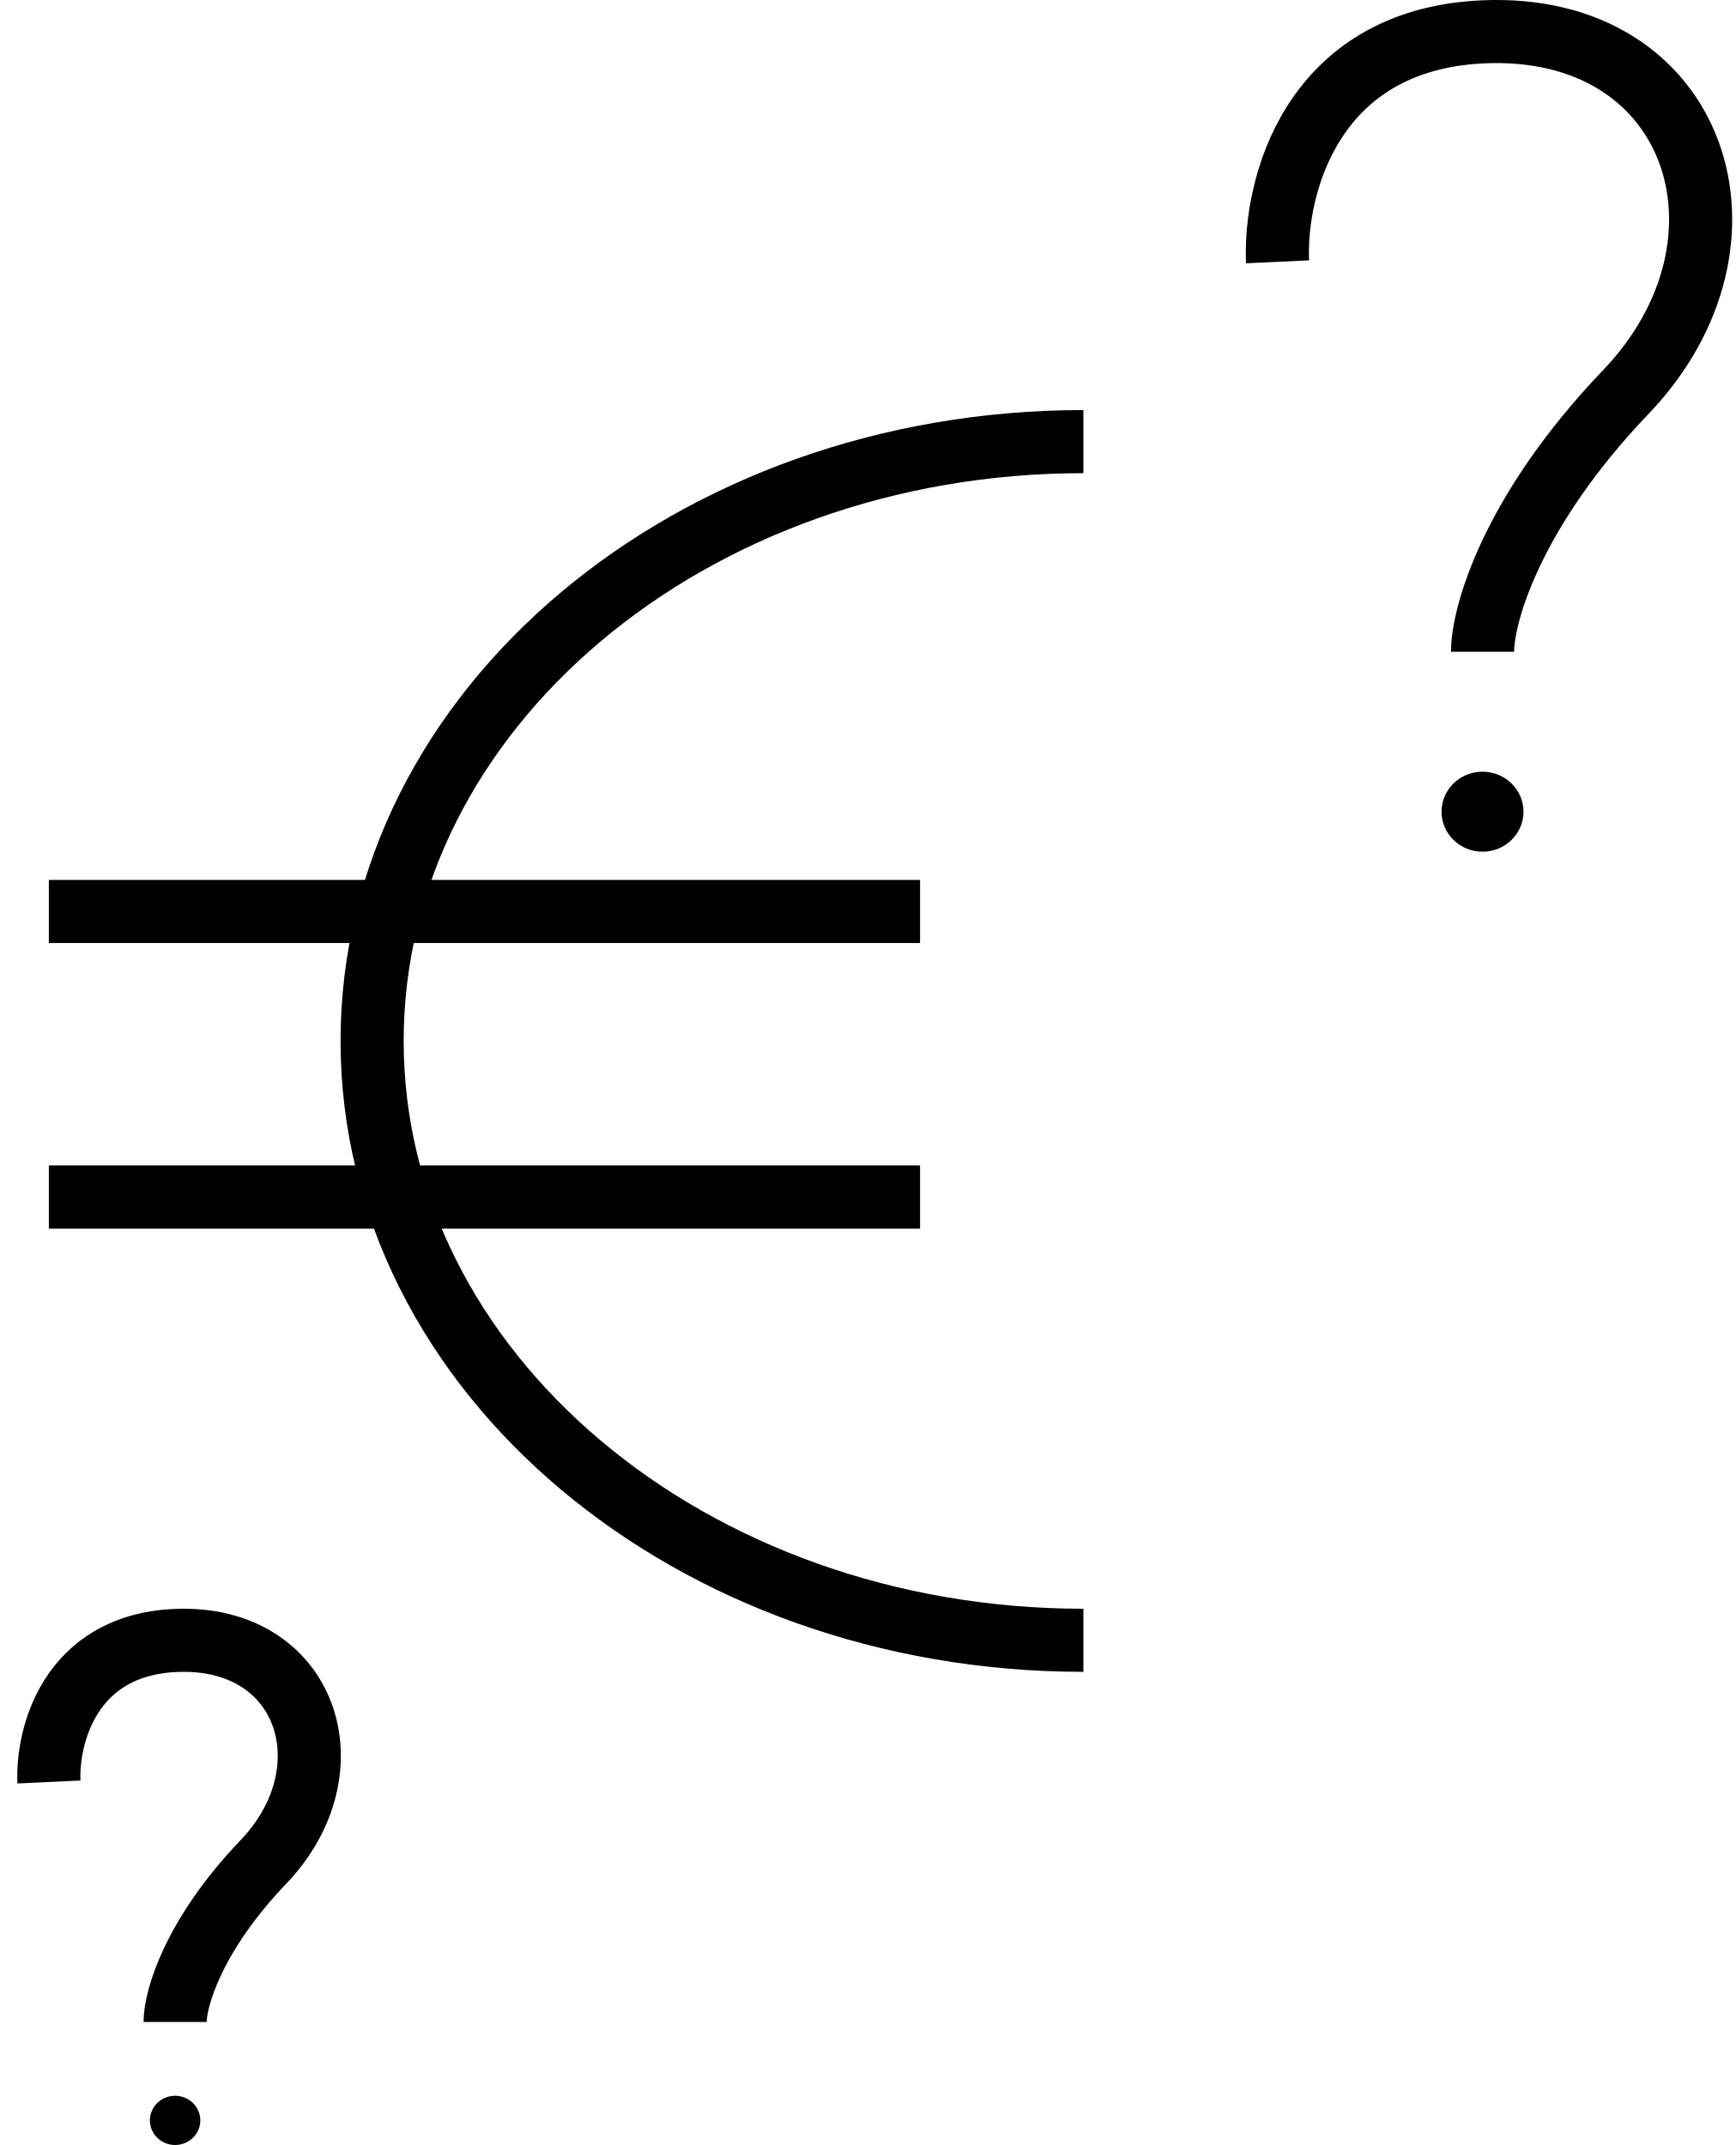
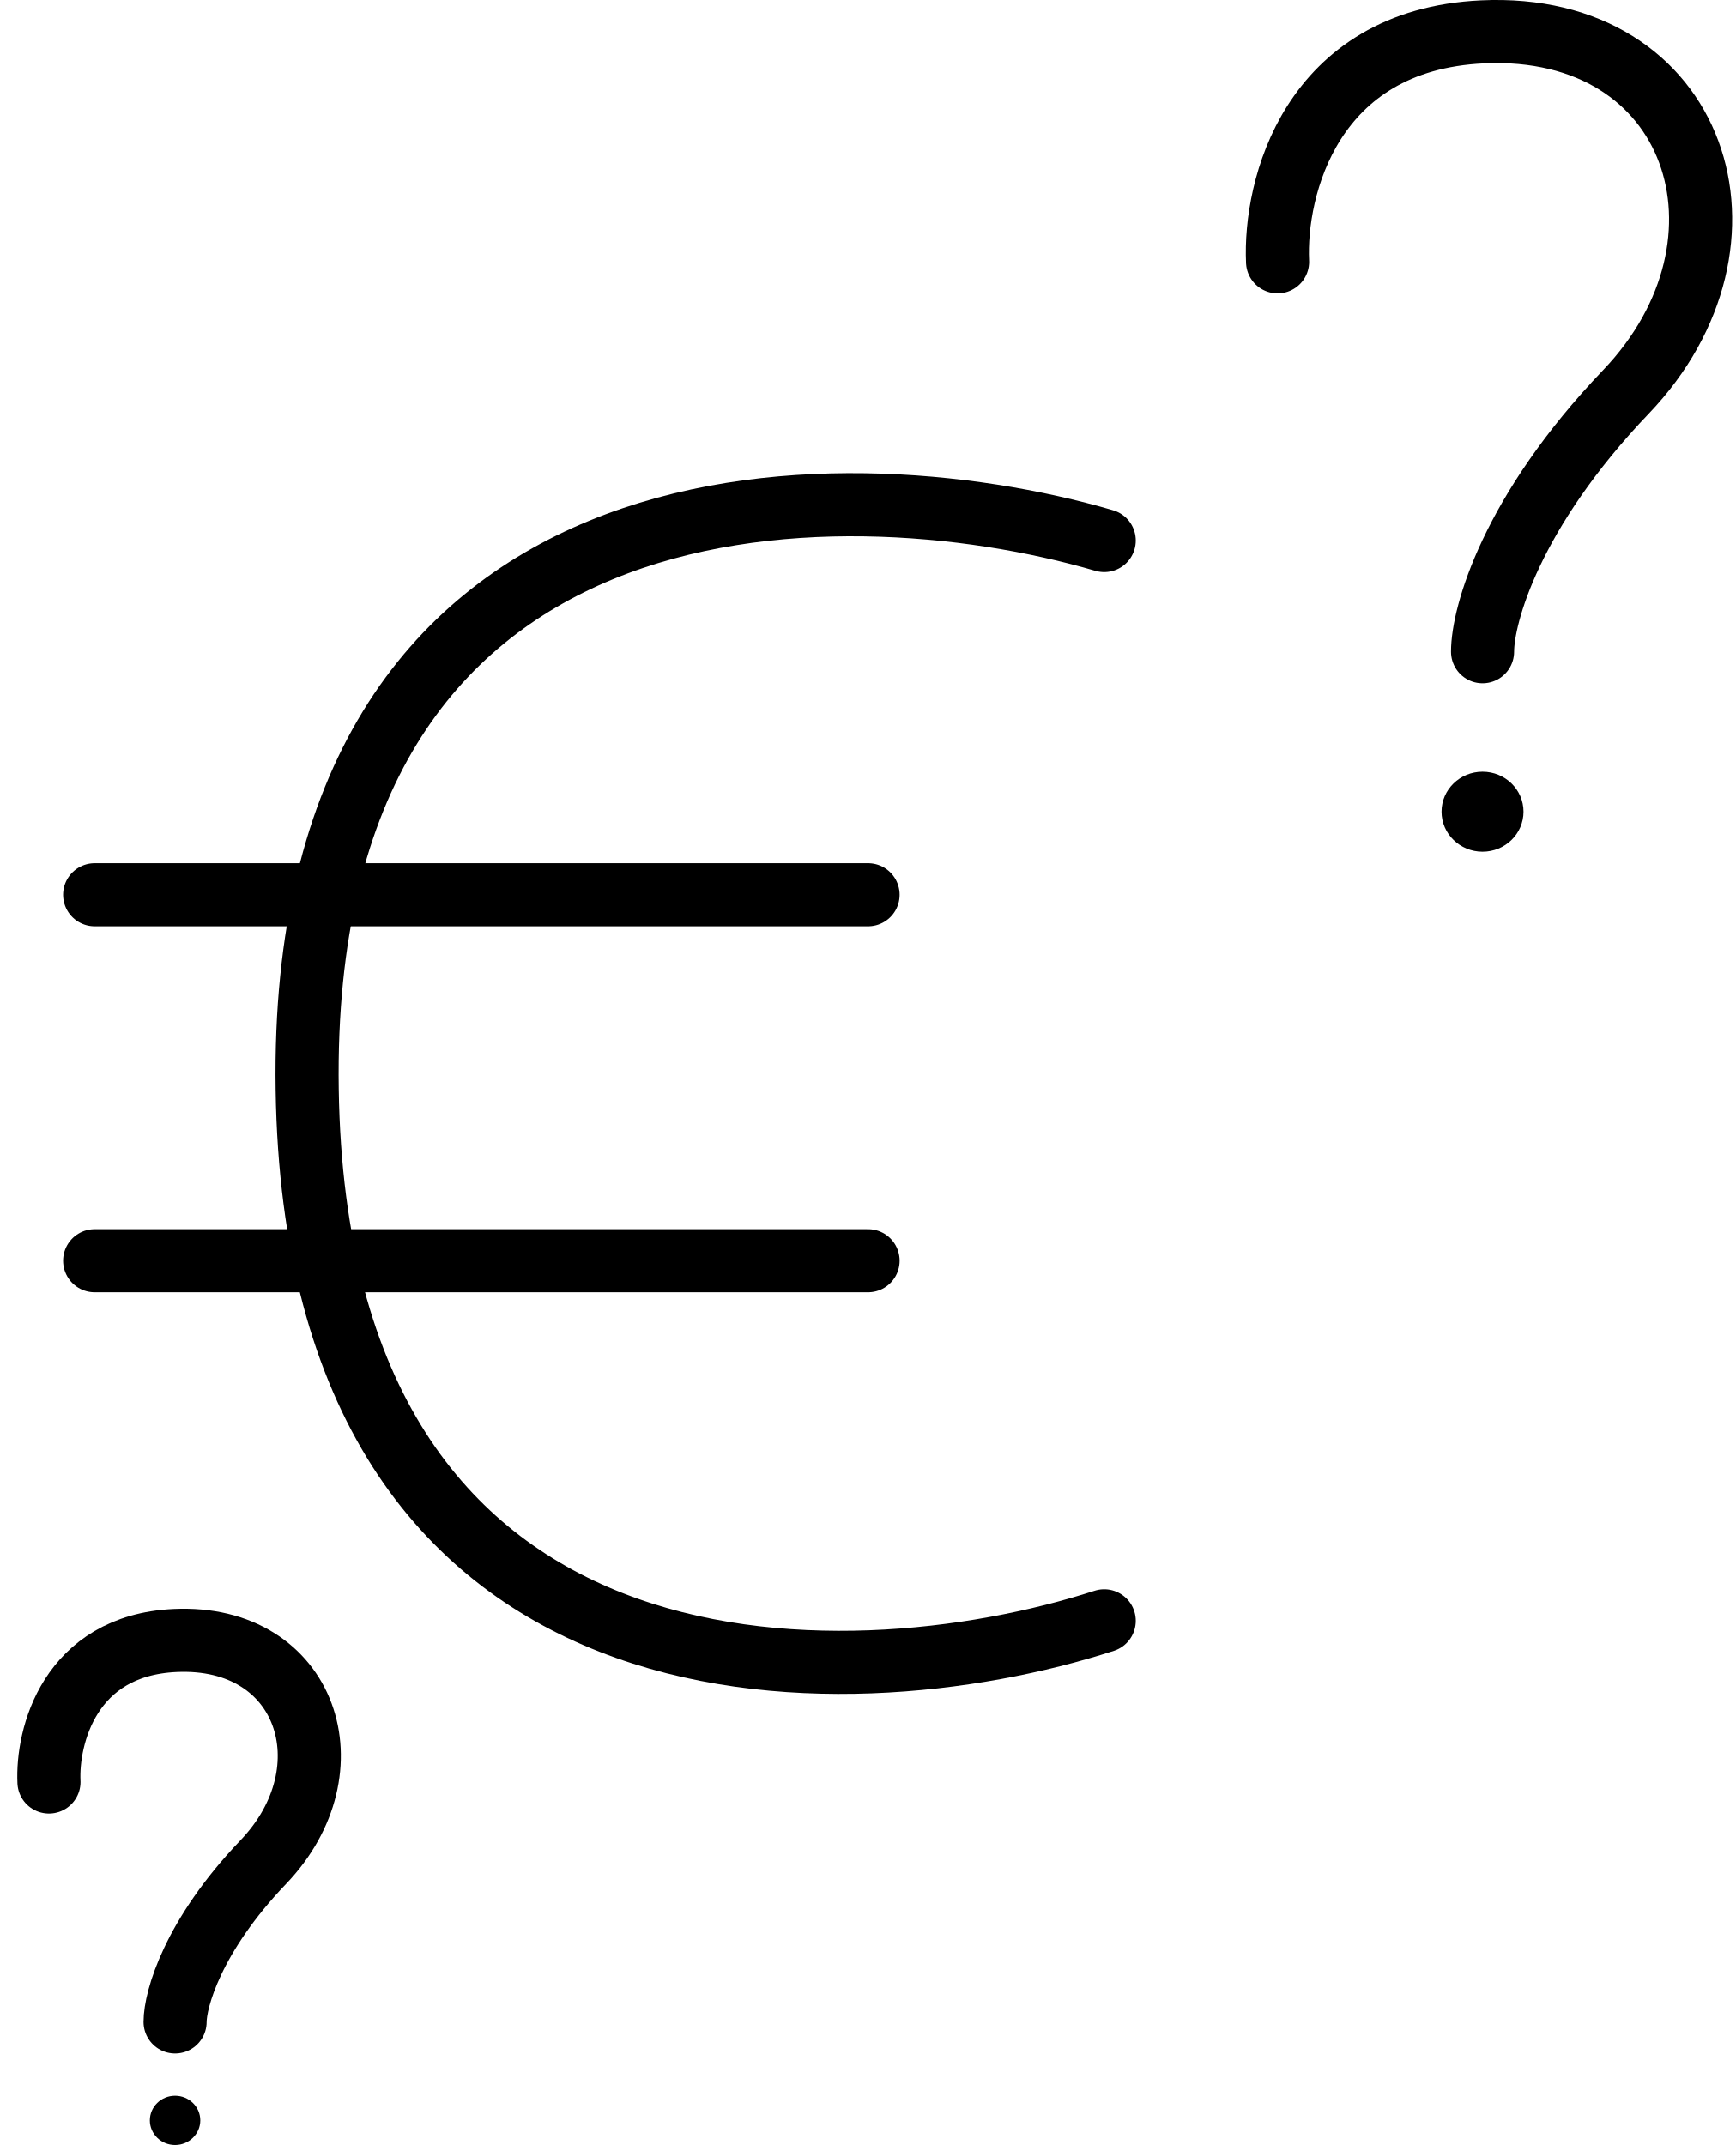
<svg xmlns="http://www.w3.org/2000/svg" width="55" height="68" viewBox="0 0 55 68" fill="none">
-   <path d="M34.34 52C21.889 52 11.795 43.493 11.795 33C11.795 22.507 21.889 14 34.34 14" stroke="black" stroke-width="2" />
-   <path d="M1.548 28.895H29.163" stroke="black" stroke-width="2" />
-   <path d="M1.548 37.947H29.163" stroke="black" stroke-width="2" />
-   <path d="M40.495 8.3C40.387 5.976 41.535 1.264 46.992 1.01C53.812 0.693 56.086 7.666 51.539 12.421C47.901 16.224 46.992 19.499 46.992 20.661" stroke="black" stroke-width="2" />
-   <ellipse cx="46.991" cy="25.732" rx="1.299" ry="1.268" fill="black" />
-   <path d="M1.552 56.492C1.485 55.062 2.192 52.163 5.55 52.006C9.747 51.811 11.146 56.102 8.348 59.028C6.109 61.368 5.55 63.384 5.55 64.099" stroke="black" stroke-width="2" />
-   <ellipse cx="5.55" cy="67.22" rx="0.799" ry="0.78" fill="black" />
+   <path d="M40.495 8.3C40.387 5.976 41.535 1.264 46.992 1.01C53.812 0.693 56.086 7.666 51.539 12.421C47.901 16.224 46.992 19.499 46.992 20.661" stroke="black" stroke-width="2" stroke-linecap="round" stroke-linejoin="round" />
+   <path d="M46.991 27C47.709 27 48.29 26.432 48.29 25.732C48.29 25.032 47.709 24.464 46.991 24.464C46.274 24.464 45.692 25.032 45.692 25.732C45.692 26.432 46.274 27 46.991 27Z" fill="black" />
+   <path d="M1.552 56.492C1.485 55.062 2.192 52.163 5.55 52.006C9.747 51.811 11.146 56.102 8.348 59.028C6.109 61.368 5.55 63.384 5.55 64.099" stroke="black" stroke-width="2" stroke-linecap="round" stroke-linejoin="round" />
+   <path d="M5.55 68C5.991 68 6.349 67.65 6.349 67.22C6.349 66.789 5.991 66.439 5.55 66.439C5.108 66.439 4.75 66.789 4.75 67.22C4.75 67.65 5.108 68 5.55 68Z" fill="black" />
+   <path d="M3 28.365H27.515" stroke="black" stroke-width="2" stroke-linecap="round" stroke-linejoin="round" />
+   <path d="M3 39.967H27.515" stroke="black" stroke-width="2" stroke-linecap="round" stroke-linejoin="round" />
+   <path d="M35 17.136C26.454 14.641 9.437 14.629 9.737 34.54C10.036 54.451 26.704 54.064 35 51.382" stroke="black" stroke-width="2" stroke-linecap="round" stroke-linejoin="round" />
</svg>
